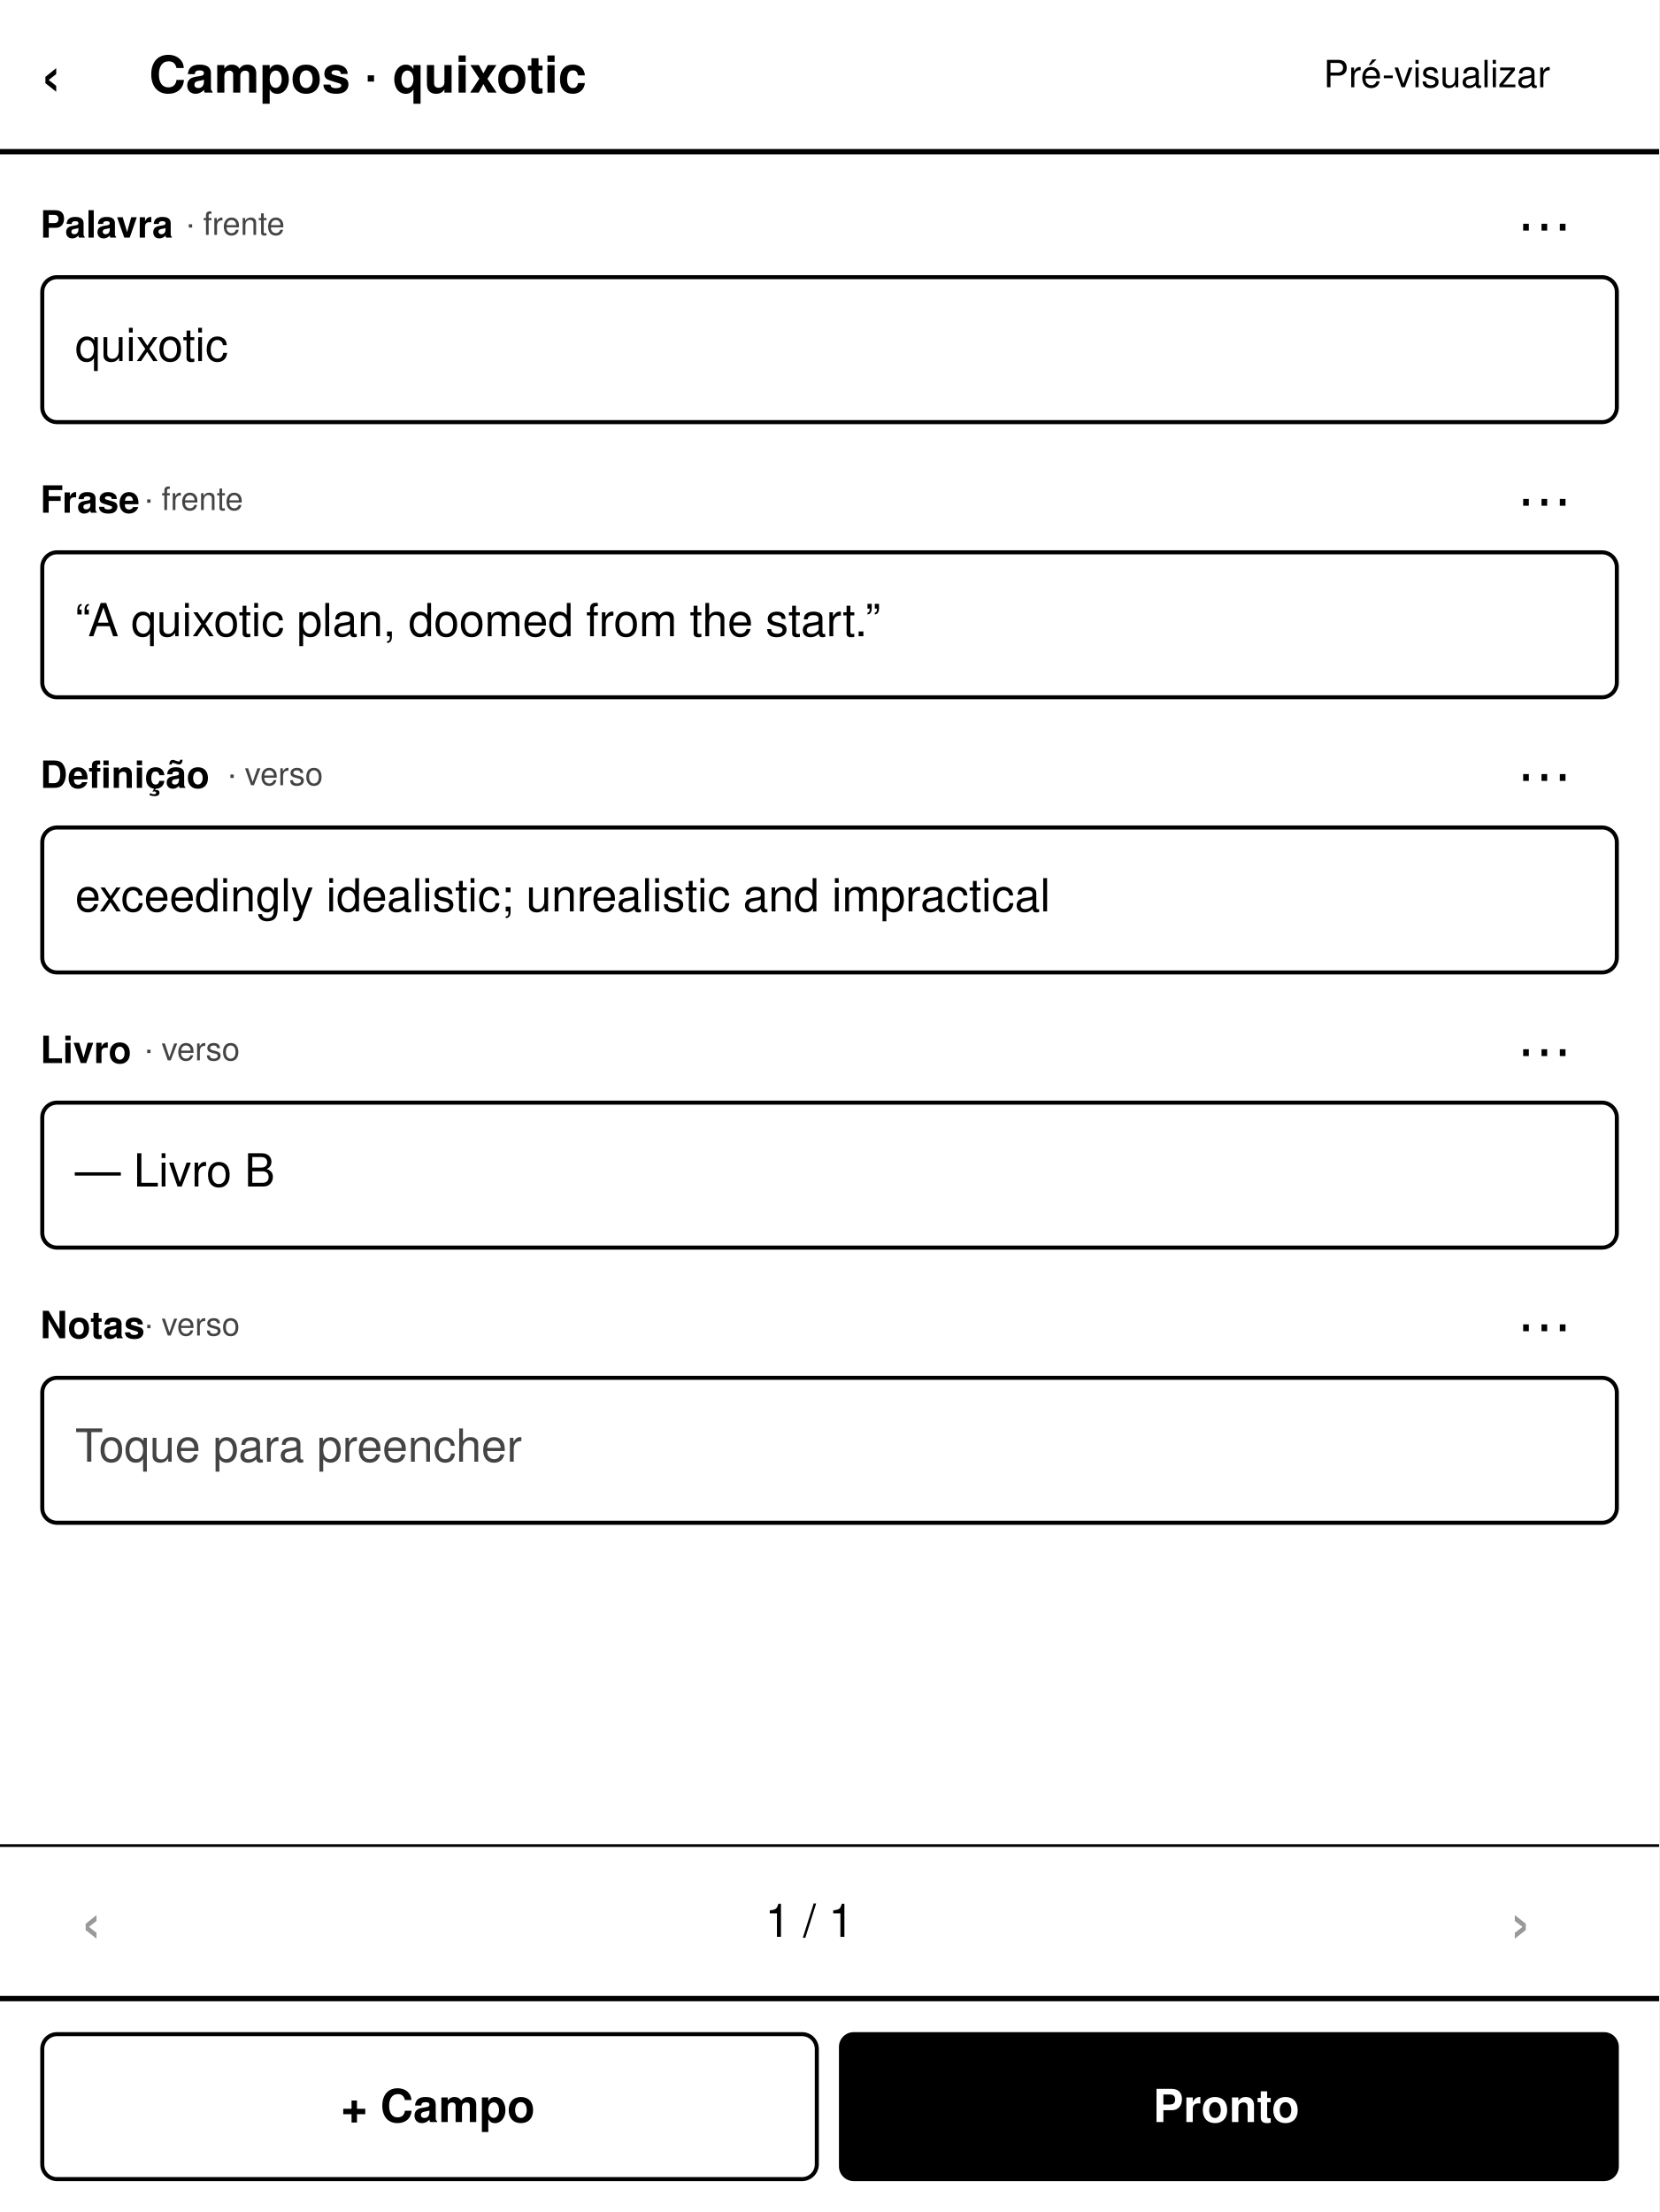
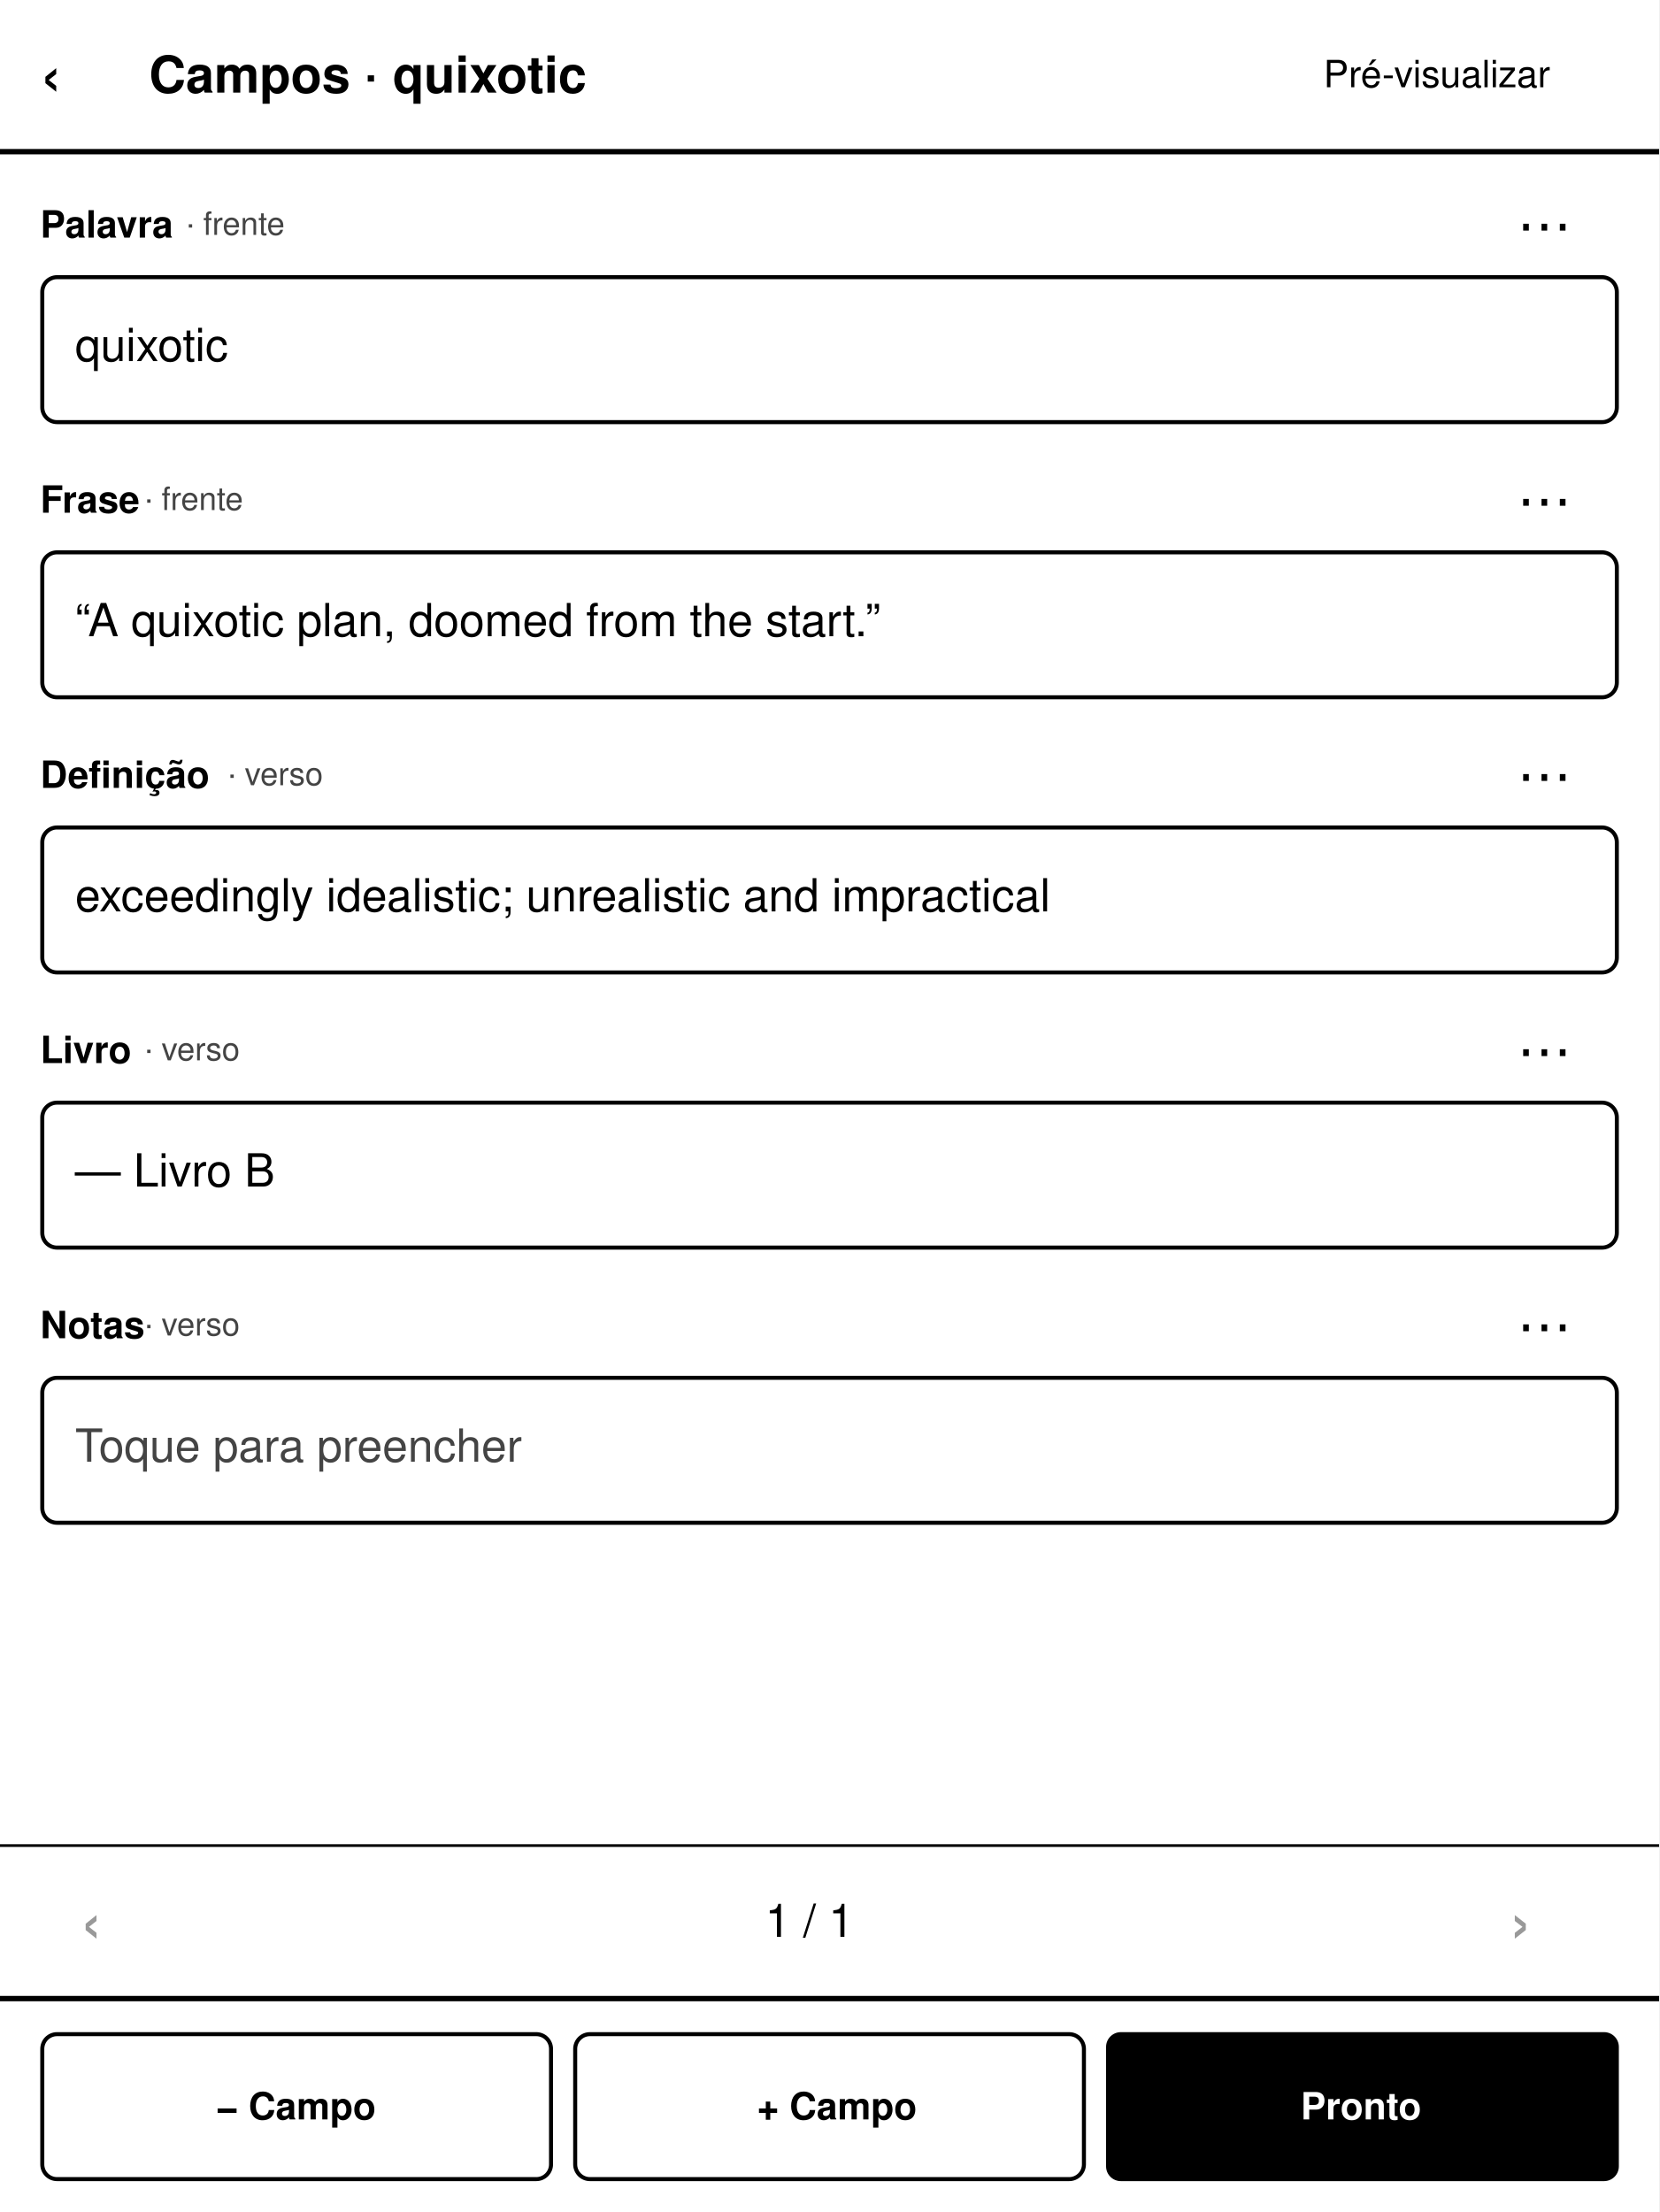
<svg xmlns="http://www.w3.org/2000/svg" width="1236" height="1648" viewBox="0 0 1236 1648" style="background:#fff">
  <rect x="0" y="0" width="1236" height="1648" rx="0" fill="#ffffff" />
  <text x="29" y="74" style="font-family:Helvetica, Arial, sans-serif;font-size:53px" fill="#000000">‹</text>
  <text x="111" y="69" style="font-family:Helvetica, Arial, sans-serif;font-weight:600;font-size:38px" fill="#000000">Campos · quixotic</text>
  <text x="986" y="65" style="font-family:Helvetica, Arial, sans-serif;font-size:28px" fill="#000000">Pré-visualizar</text>
  <rect x="0" y="111" width="1236" height="4" fill="#000000" />
  <text x="30" y="177" style="font-family:Helvetica, Arial, sans-serif;font-weight:600;font-size:28px" fill="#000000">Palavra</text>
  <text x="138" y="175" style="font-family:Helvetica, Arial, sans-serif;font-size:24px" fill="#444444"> · frente</text>
  <text x="1130" y="182" style="font-family:Helvetica, Arial, sans-serif;font-size:41px" fill="#000000">⋯</text>
  <rect x="30" y="205" width="1176" height="111" rx="11" fill="#ffffff" />
  <rect x="31.5" y="206.5" width="1173.0" height="108.0" rx="11" fill="none" stroke="#000000" stroke-width="3" />
  <text x="56" y="269" text-anchor="start" style="font-family:Helvetica, Arial, sans-serif;font-size:34px" fill="#000000">quixotic</text>
  <text x="30" y="382" style="font-family:Helvetica, Arial, sans-serif;font-weight:600;font-size:28px" fill="#000000">Frase</text>
  <text x="107" y="380" style="font-family:Helvetica, Arial, sans-serif;font-size:24px" fill="#444444"> · frente</text>
  <text x="1130" y="387" style="font-family:Helvetica, Arial, sans-serif;font-size:41px" fill="#000000">⋯</text>
  <rect x="30" y="410" width="1176" height="111" rx="11" fill="#ffffff" />
  <rect x="31.5" y="411.5" width="1173.0" height="108.0" rx="11" fill="none" stroke="#000000" stroke-width="3" />
  <text x="56" y="474" text-anchor="start" style="font-family:Helvetica, Arial, sans-serif;font-size:34px" fill="#000000">“A quixotic plan, doomed from the start.”</text>
  <text x="30" y="587" style="font-family:Helvetica, Arial, sans-serif;font-weight:600;font-size:28px" fill="#000000">Definição</text>
  <text x="169" y="585" style="font-family:Helvetica, Arial, sans-serif;font-size:24px" fill="#444444"> · verso</text>
  <text x="1130" y="592" style="font-family:Helvetica, Arial, sans-serif;font-size:41px" fill="#000000">⋯</text>
  <rect x="30" y="615" width="1176" height="111" rx="11" fill="#ffffff" />
  <rect x="31.5" y="616.5" width="1173.0" height="108.0" rx="11" fill="none" stroke="#000000" stroke-width="3" />
  <text x="56" y="679" text-anchor="start" style="font-family:Helvetica, Arial, sans-serif;font-size:34px" fill="#000000">exceedingly idealistic; unrealistic and impractical</text>
  <text x="30" y="792" style="font-family:Helvetica, Arial, sans-serif;font-weight:600;font-size:28px" fill="#000000">Livro</text>
  <text x="107" y="790" style="font-family:Helvetica, Arial, sans-serif;font-size:24px" fill="#444444"> · verso</text>
  <text x="1130" y="797" style="font-family:Helvetica, Arial, sans-serif;font-size:41px" fill="#000000">⋯</text>
  <rect x="30" y="820" width="1176" height="111" rx="11" fill="#ffffff" />
  <rect x="31.5" y="821.5" width="1173.0" height="108.0" rx="11" fill="none" stroke="#000000" stroke-width="3" />
  <text x="56" y="884" text-anchor="start" style="font-family:Helvetica, Arial, sans-serif;font-size:34px" fill="#000000">— Livro B</text>
  <text x="30" y="997" style="font-family:Helvetica, Arial, sans-serif;font-weight:600;font-size:28px" fill="#000000">Notas</text>
  <text x="107" y="995" style="font-family:Helvetica, Arial, sans-serif;font-size:24px" fill="#444444"> · verso</text>
  <text x="1130" y="1002" style="font-family:Helvetica, Arial, sans-serif;font-size:41px" fill="#000000">⋯</text>
  <rect x="30" y="1025" width="1176" height="111" rx="11" fill="#ffffff" />
  <rect x="31.5" y="1026.5" width="1173.0" height="108.0" rx="11" fill="none" stroke="#000000" stroke-width="3" />
  <text x="56" y="1089" text-anchor="start" style="font-family:Helvetica, Arial, sans-serif;font-size:34px" fill="#444444">Toque para preencher</text>
  <rect x="0" y="1374" width="1236" height="2" fill="#000000" />
  <text x="570" y="1443" style="font-family:Helvetica, Arial, sans-serif;font-size:34px" fill="#000000">1 / 1</text>
  <text x="59" y="1450" style="font-family:Helvetica, Arial, sans-serif;font-size:53px" fill="#999999">‹</text>
  <text x="1124" y="1450" style="font-family:Helvetica, Arial, sans-serif;font-size:53px" fill="#999999">›</text>
  <rect x="0" y="1487" width="1236" height="4" fill="#000000" />
-   <rect x="30" y="1514" width="580" height="111" rx="11" fill="#ffffff" />
-   <rect x="31.5" y="1515.5" width="577.0" height="108.0" rx="11" fill="none" stroke="#000000" stroke-width="3" />
-   <text x="254" y="1581" style="font-family:Helvetica, Arial, sans-serif;font-weight:600;font-size:34px" fill="#000000">+ Campo</text>
-   <rect x="625" y="1514" width="581" height="111" rx="11" fill="#000000" />
-   <text x="859" y="1581" style="font-family:Helvetica, Arial, sans-serif;font-weight:600;font-size:34px" fill="#ffffff">Pronto</text>
+   <rect x="30" y="1514" width="382" height="111" rx="11" fill="#ffffff" />
+   <rect x="31.5" y="1515.5" width="379.0" height="108.0" rx="11" fill="none" stroke="#000000" stroke-width="3" />
+   <text x="161" y="1579" style="font-family:Helvetica, Arial, sans-serif;font-weight:600;font-size:28px" fill="#000000">− Campo</text>
+   <rect x="427" y="1514" width="382" height="111" rx="11" fill="#ffffff" />
+   <rect x="428.5" y="1515.5" width="379.0" height="108.0" rx="11" fill="none" stroke="#000000" stroke-width="3" />
+   <text x="564" y="1579" style="font-family:Helvetica, Arial, sans-serif;font-weight:600;font-size:28px" fill="#000000">+ Campo</text>
+   <rect x="824" y="1514" width="382" height="111" rx="11" fill="#000000" />
+   <text x="969" y="1579" style="font-family:Helvetica, Arial, sans-serif;font-weight:600;font-size:28px" fill="#ffffff">Pronto</text>
</svg>
